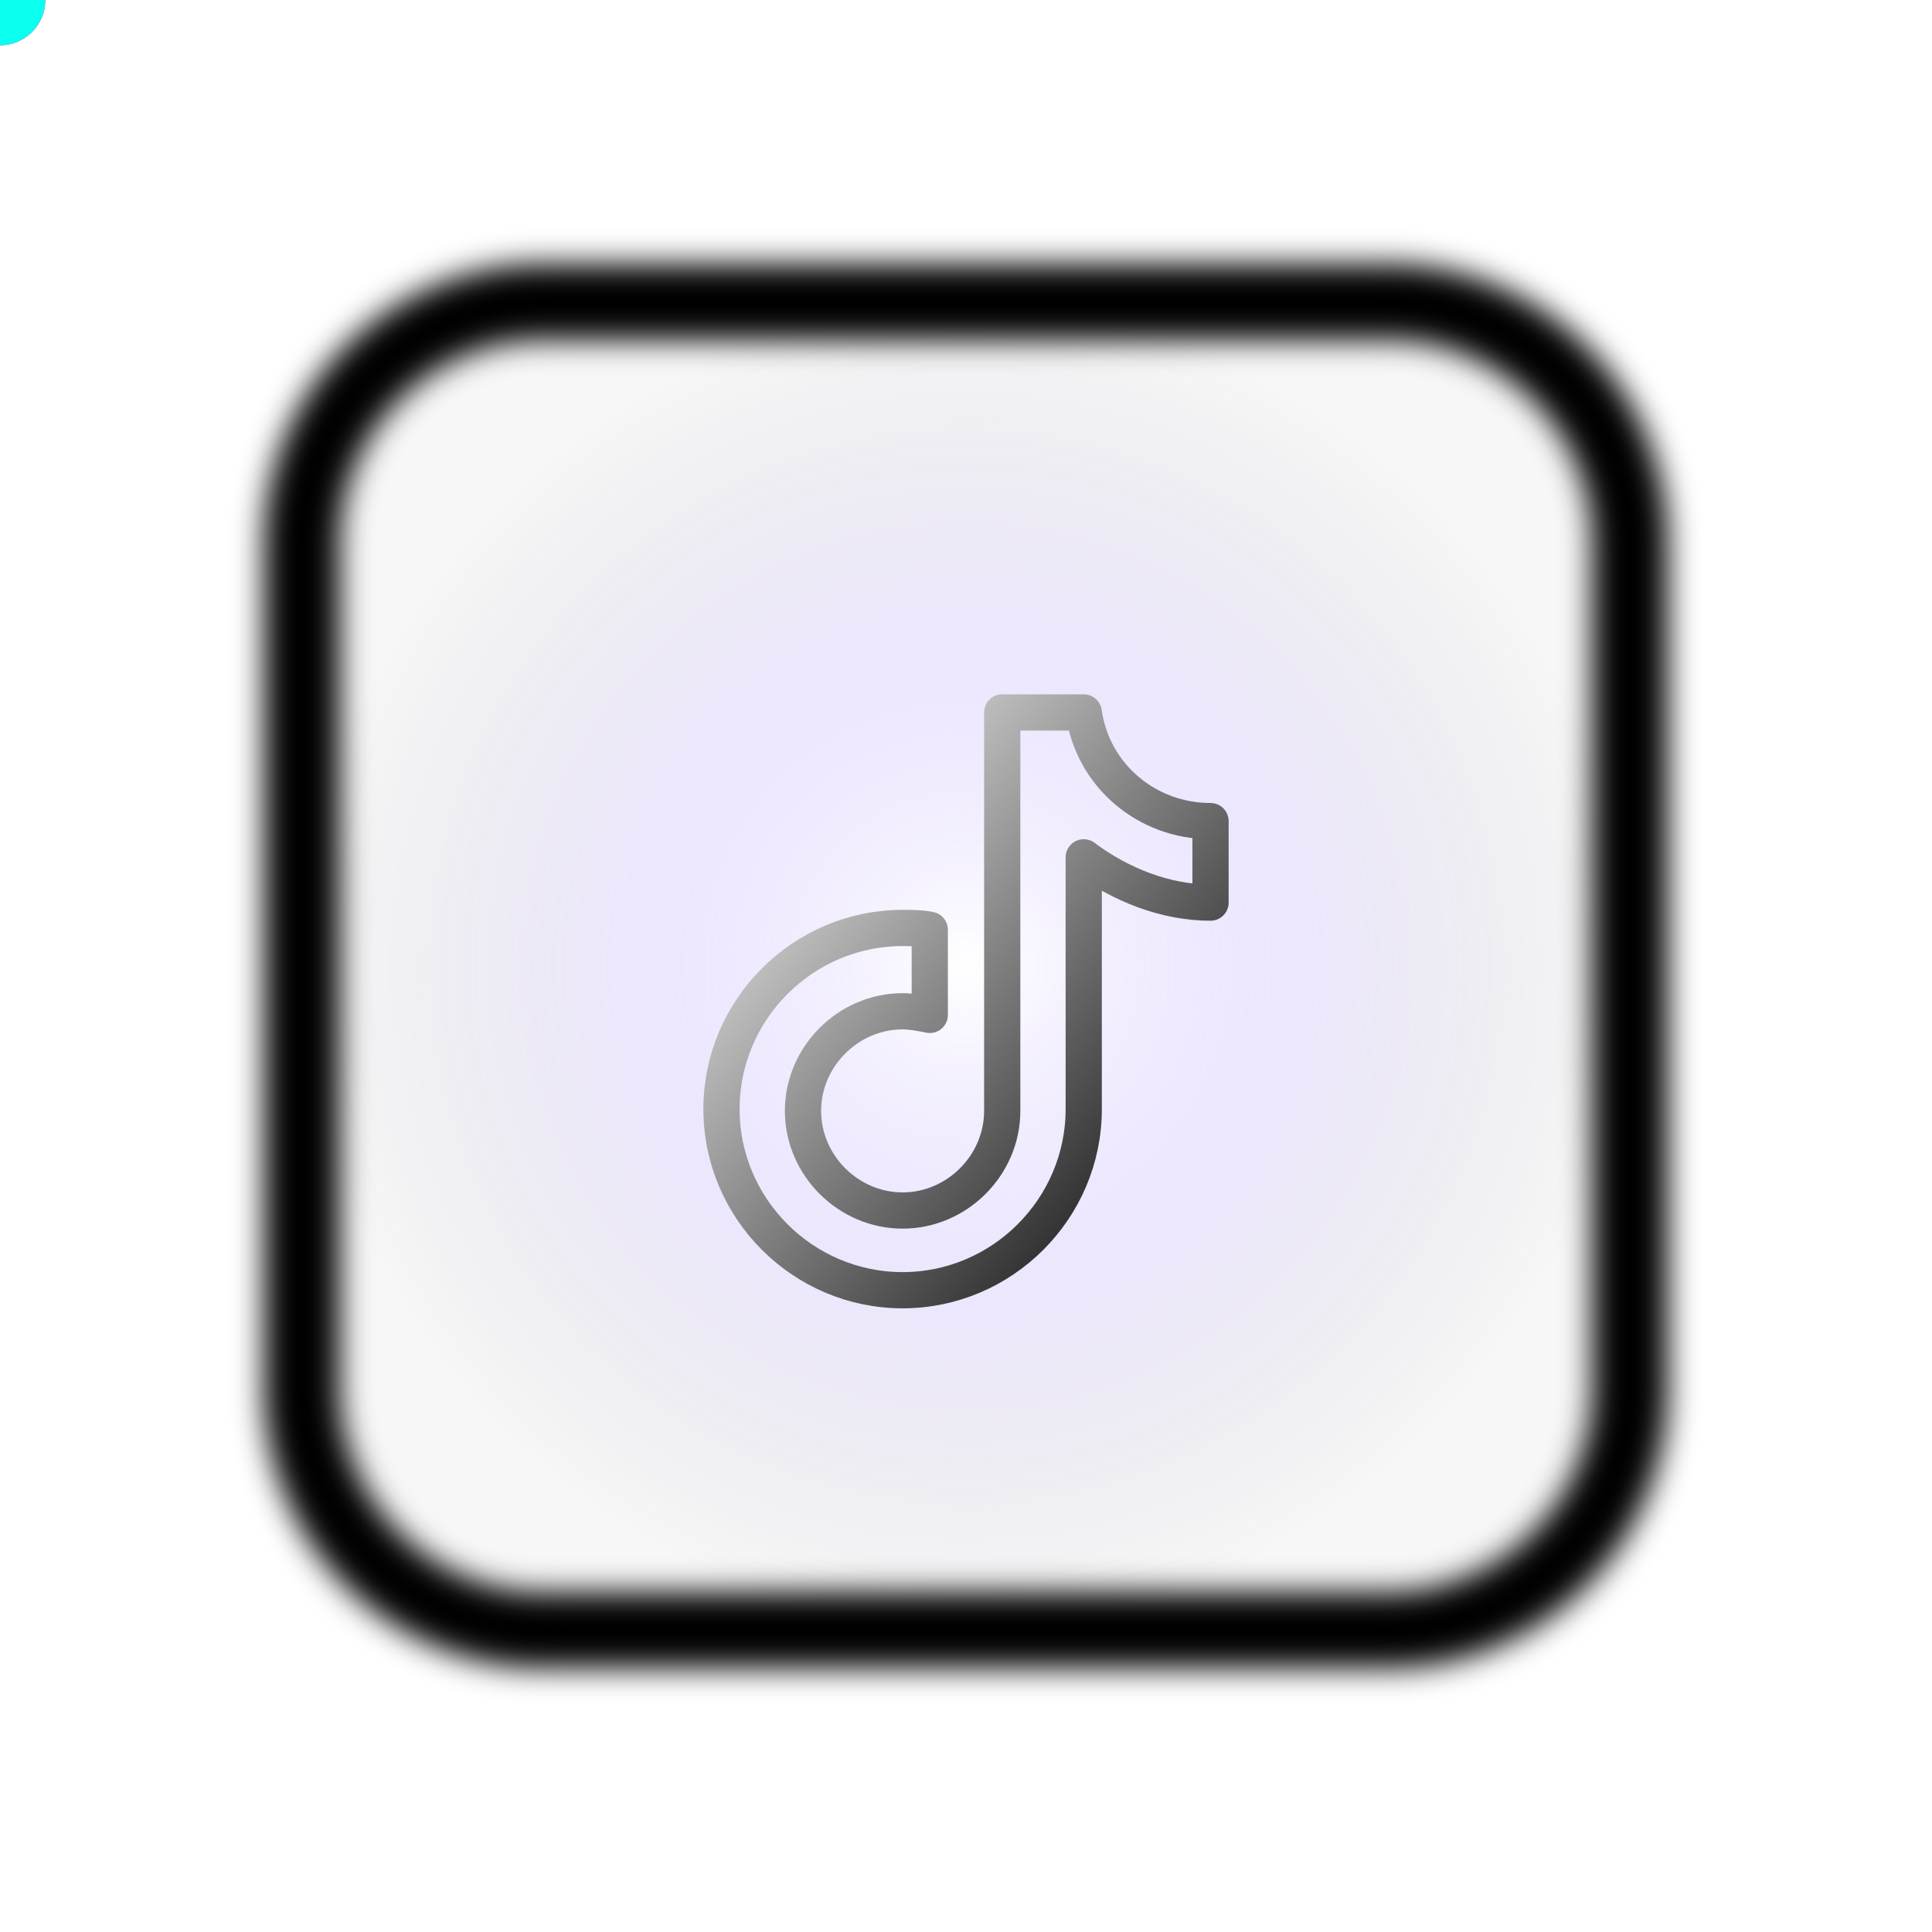
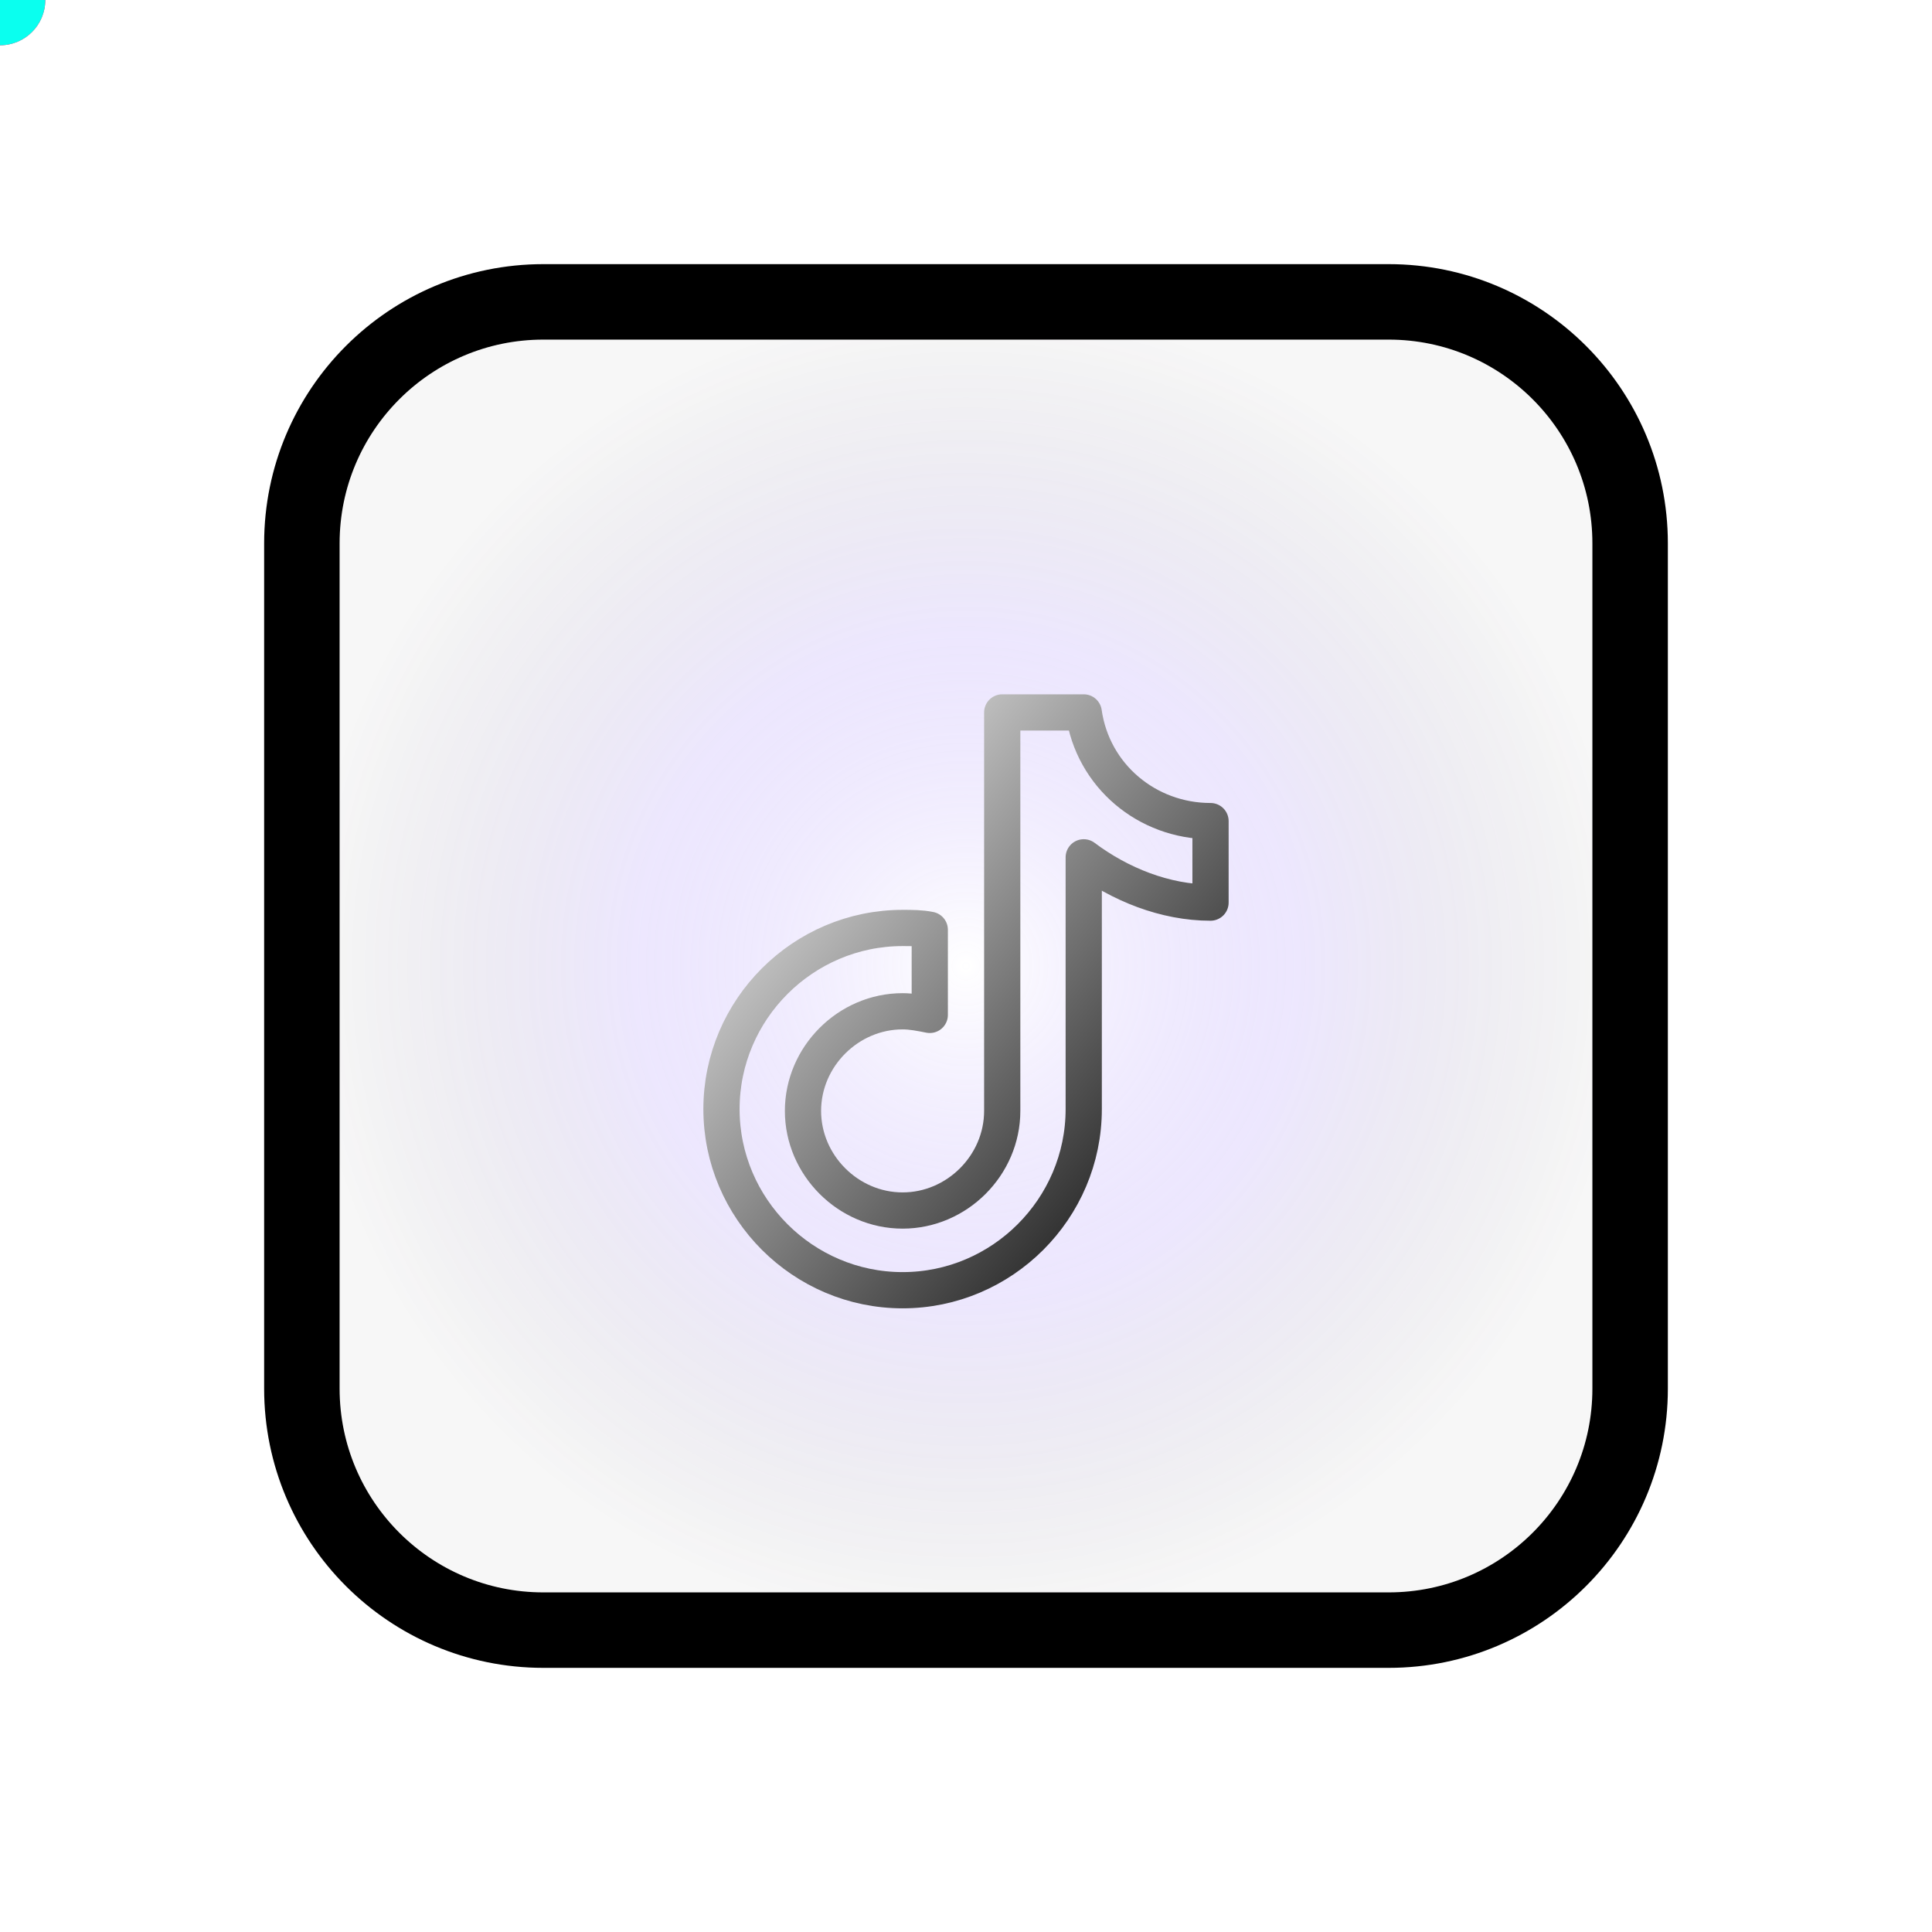
<svg xmlns="http://www.w3.org/2000/svg" width="64" height="64" viewBox="0 0 64 64" class="icon-wrapper">
  <defs>
    <linearGradient id="binaryGradTT" x1="0%" y1="0%" x2="100%" y2="100%">
      <stop offset="0%" style="stop-color:#ffffff">
        <animate attributeName="stop-color" values="#ffffff;#ff0a54;#ffffff" dur="8s" repeatCount="indefinite" />
      </stop>
      <stop offset="100%" style="stop-color:#000000">
        <animate attributeName="stop-color" values="#000000;#0affef;#000000" dur="8s" repeatCount="indefinite" />
      </stop>
    </linearGradient>
    <radialGradient id="coreEnergyTT" cx="50%" cy="50%" r="50%">
      <stop offset="0%" style="stop-color:#ffffff" stop-opacity="1" />
      <stop offset="50%" style="stop-color:#845ef7" stop-opacity="0.5">
        <animate attributeName="stop-opacity" values="0.5;1;0.5" dur="4s" repeatCount="indefinite" />
      </stop>
      <stop offset="100%" style="stop-color:#000000" stop-opacity="0.1" />
    </radialGradient>
-     <filter id="minBlurTT">
-       <feGaussianBlur stdDeviation="0.5" />
-     </filter>
  </defs>
  <rect x="10" y="10" width="44" height="44" rx="8" fill="url(#coreEnergyTT)" opacity="0.3" />
-   <rect x="10" y="10" width="44" height="44" rx="8" fill="none" stroke="#000000" stroke-width="2.5" filter="url(#minBlurTT)">
+   <rect x="10" y="10" width="44" height="44" rx="8" fill="none" stroke="#000000" stroke-width="2.5">
    <animate attributeName="stroke-width" values="2.5;3;2.5" dur="4s" repeatCount="indefinite" />
  </rect>
  <g transform="translate(32, 32) scale(0.6) translate(-24, -24)">
    <path d="M26 12v20c0 3-2.5 5.5-5.5 5.5S15 35 15 32s2.5-5.5 5.5-5.5c.5 0 1 .1 1.5.2V22c-.5-.1-1-.1-1.5-.1-5.5 0-10 4.5-10 10s4.5 10 10 10 10-4.5 10-10V18c2 1.5 4.5 2.5 7 2.5v-4.5c-3.5 0-6.5-2.5-7-6h-4.5z" fill="none" stroke="url(#binaryGradTT)" stroke-width="2" stroke-linecap="round" stroke-linejoin="round">
      <animate attributeName="opacity" values="0.8;1;0.8" dur="4s" repeatCount="indefinite" />
    </path>
  </g>
  <circle r="1.5" fill="#ff0a54">
    <animateMotion path="M 32 32 m -26 0 a 26 26 0 1 1 52 0 a 26 26 0 1 1 -52 0" dur="12s" repeatCount="indefinite" />
  </circle>
  <circle r="1.5" fill="#0affef">
    <animateMotion path="M 32 32 m -26 0 a 26 26 0 1 0 52 0 a 26 26 0 1 0 -52 0" dur="12s" repeatCount="indefinite" />
  </circle>
</svg>
